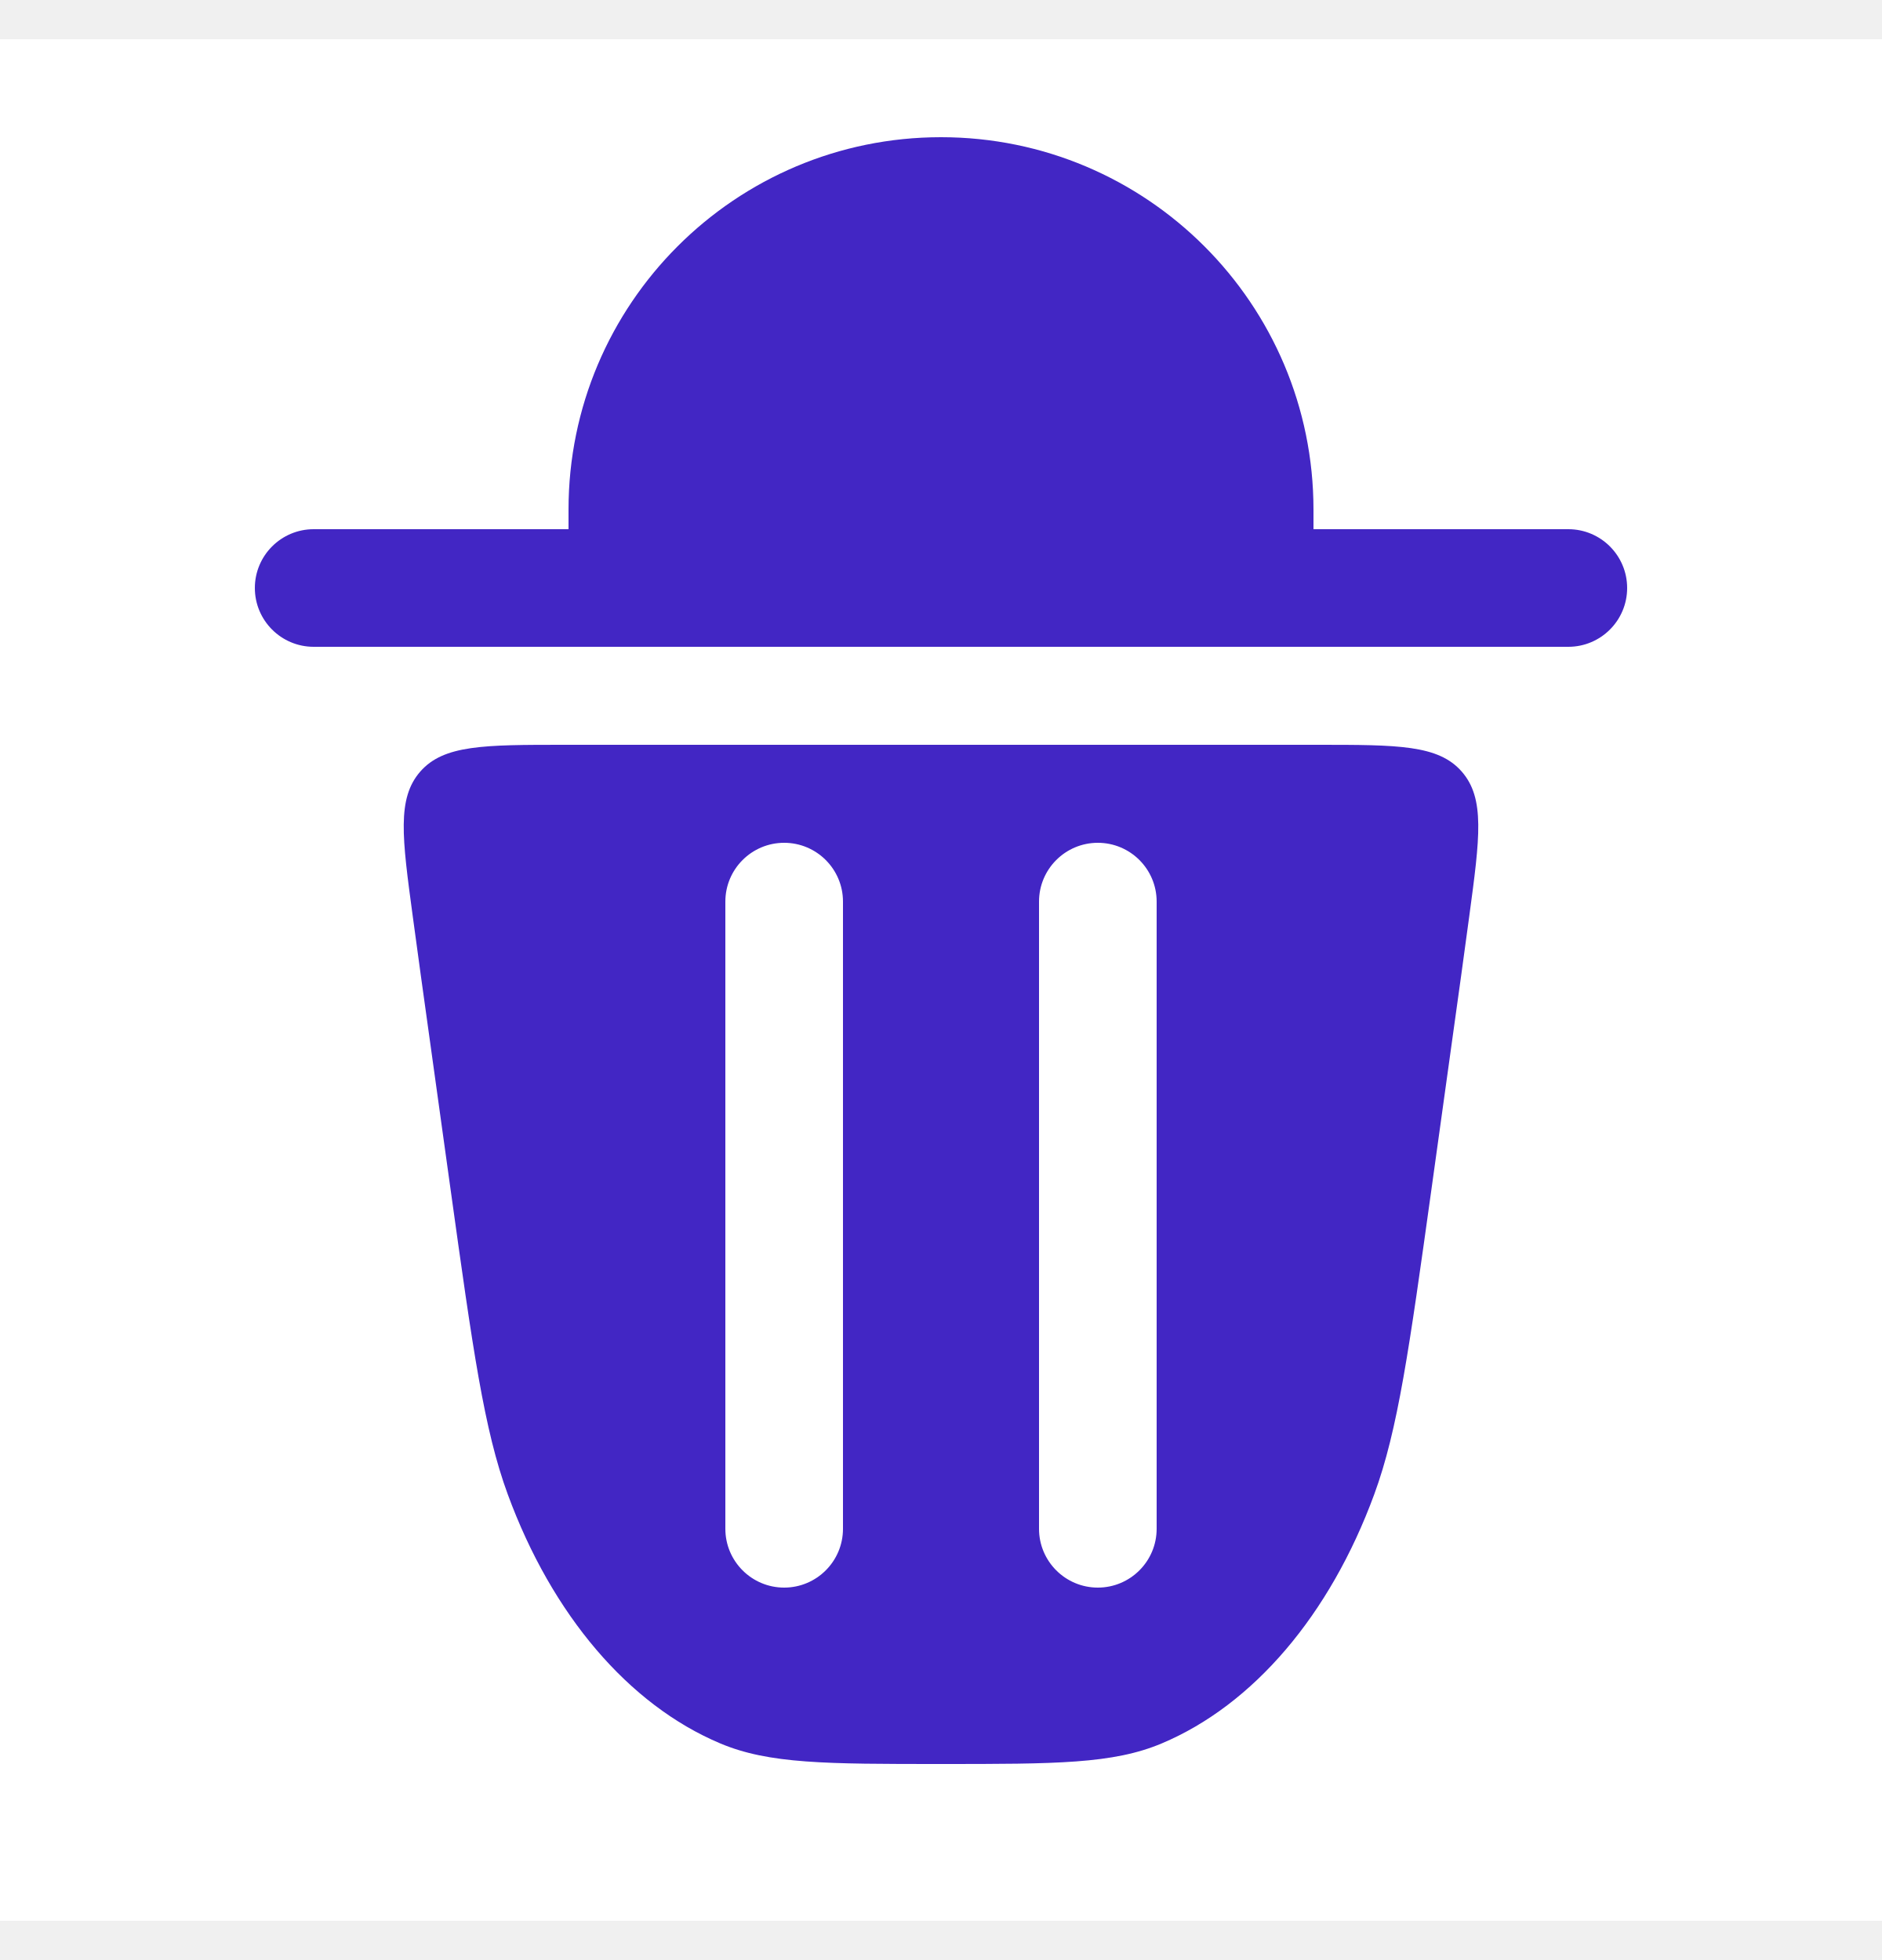
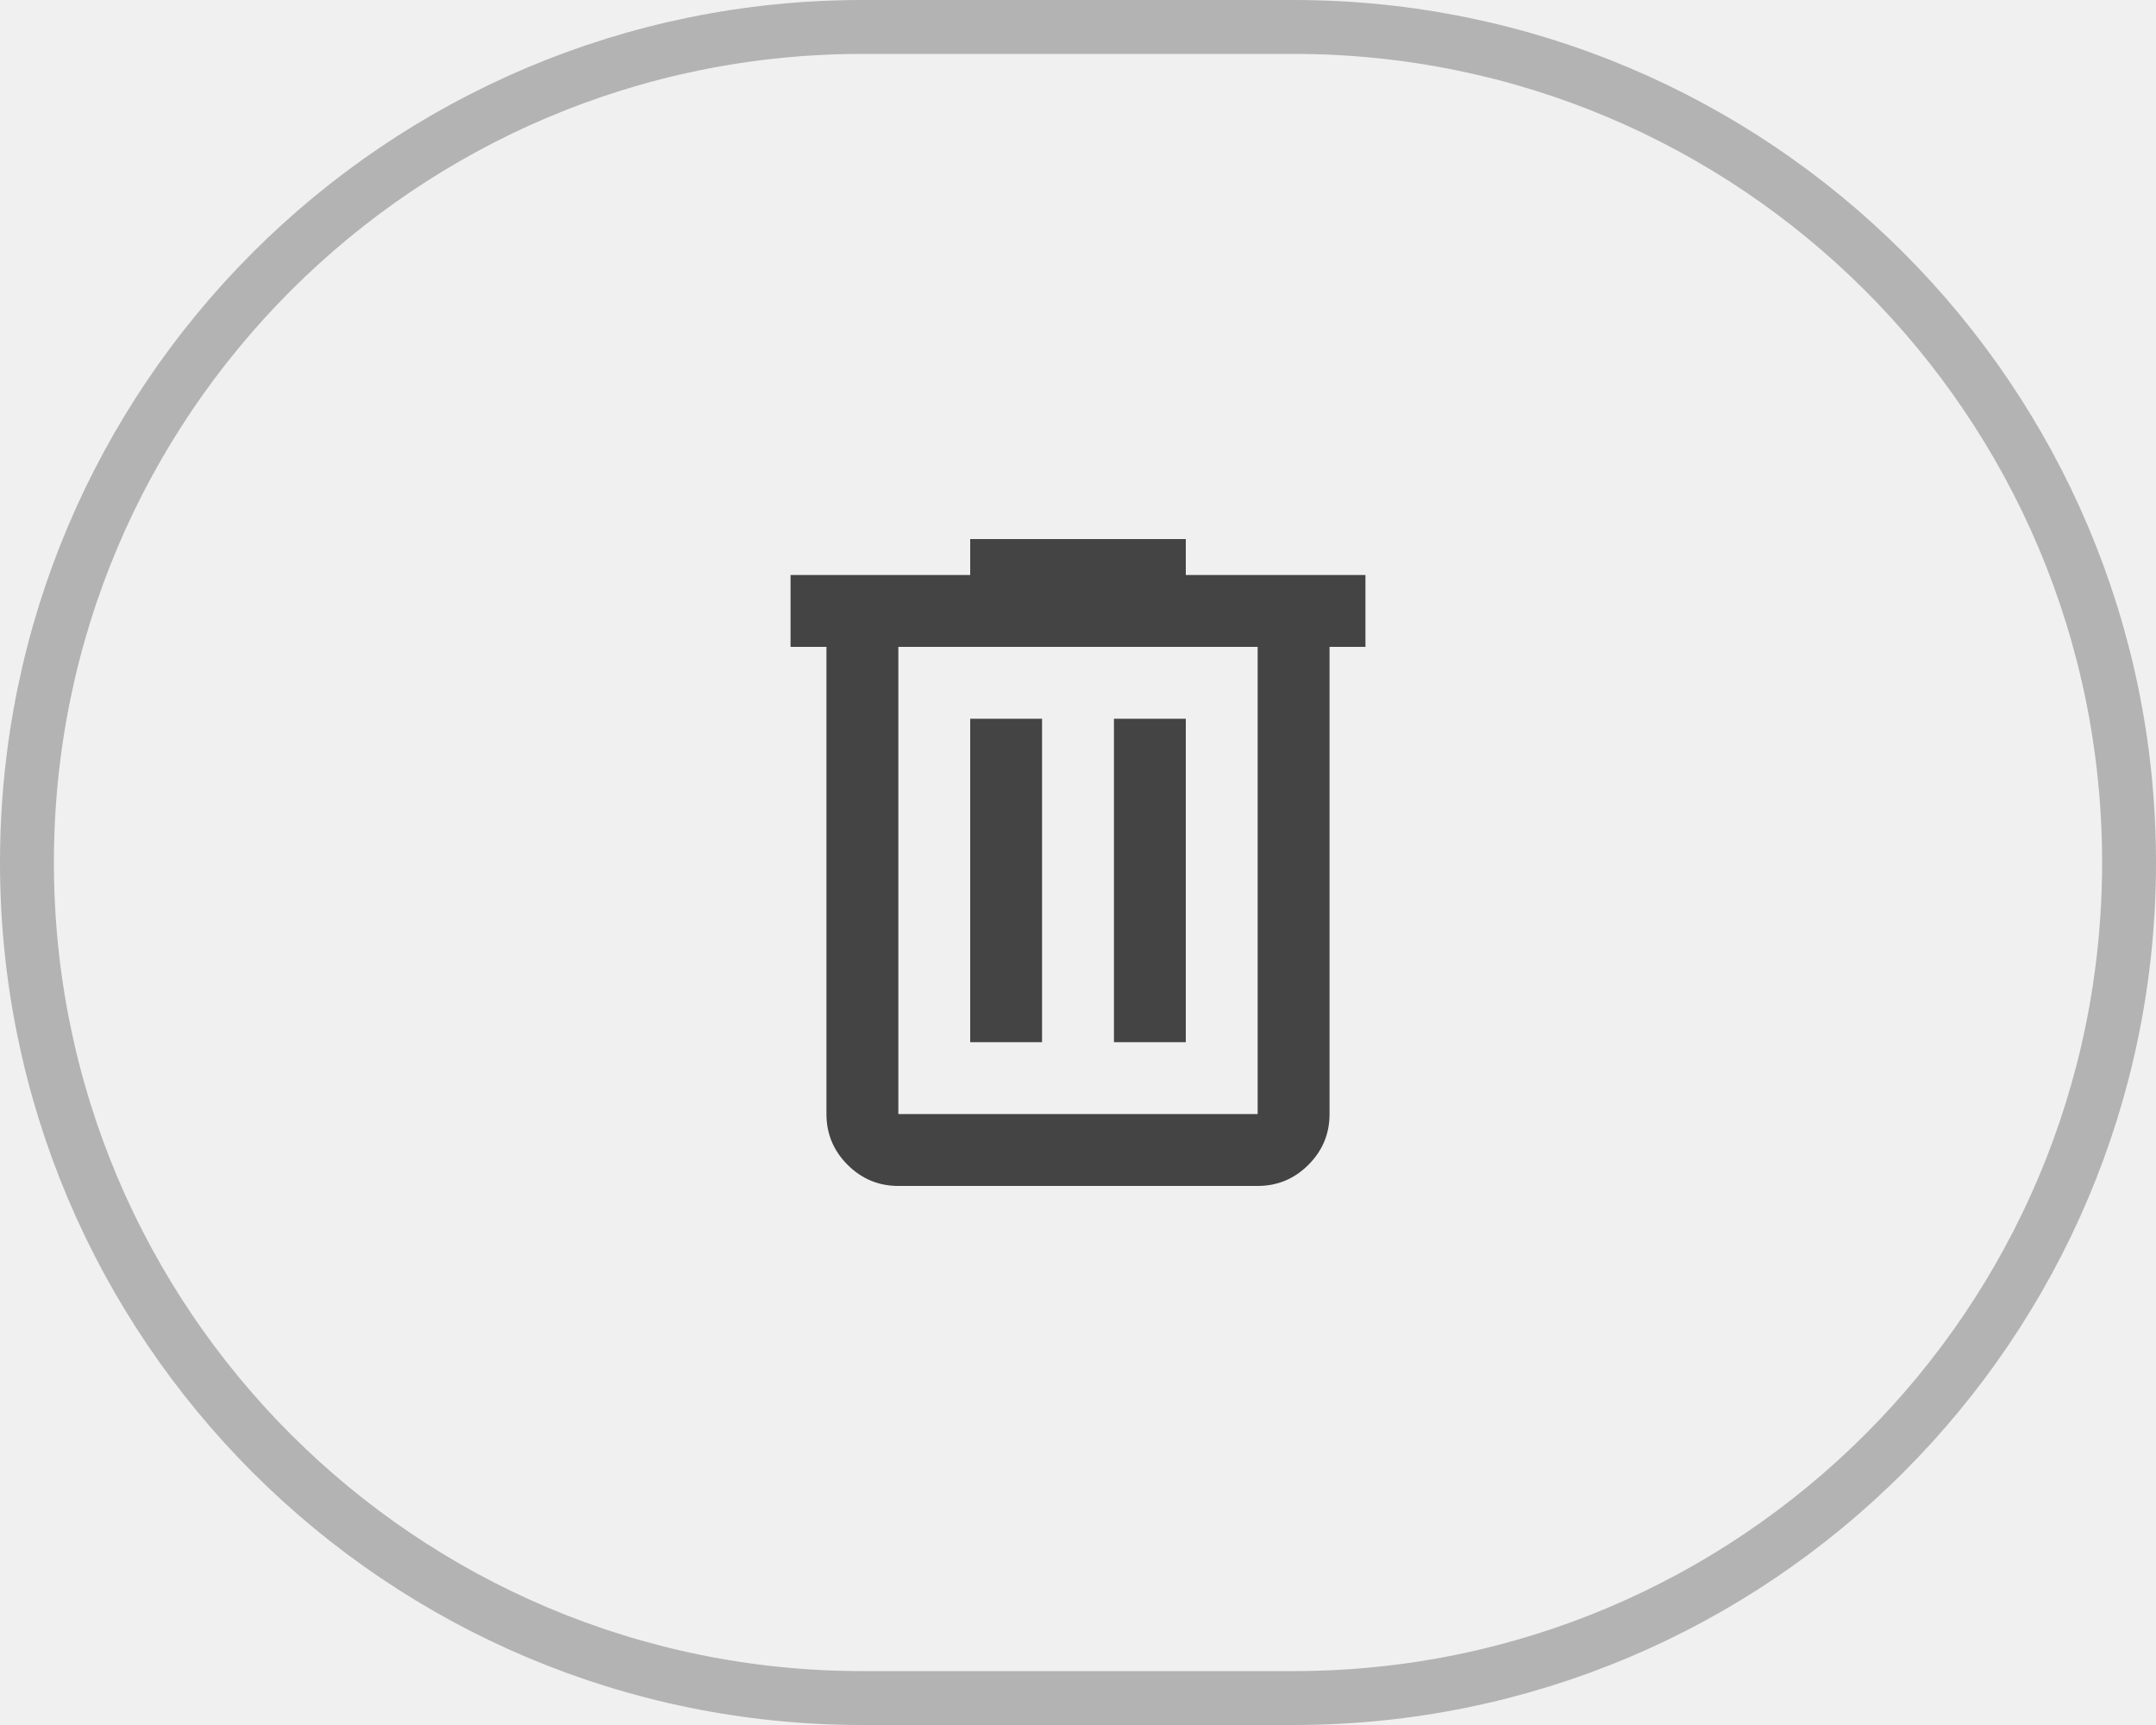
- <svg xmlns="http://www.w3.org/2000/svg" width="24" height="25" viewBox="0 0 24 25" fill="none">
-   <g clip-path="url(#clip0_877_4700)">
-     <rect width="24" height="24" transform="translate(0 0.5)" fill="white" />
-     <path fill-rule="evenodd" clip-rule="evenodd" d="M18.255 15.165L18.517 13.28C18.598 12.7 18.672 12.169 18.737 11.683C18.872 10.683 18.939 10.184 18.641 9.842C18.342 9.5 17.828 9.5 16.801 9.5H7.199C6.172 9.5 5.658 9.5 5.359 9.842C5.061 10.184 5.128 10.683 5.263 11.683C5.328 12.169 5.402 12.699 5.483 13.28L5.745 15.165C6.03 17.213 6.173 18.238 6.475 19.06C7.04 20.599 8.017 21.745 9.184 22.237C9.807 22.5 10.538 22.5 12 22.5C13.462 22.5 14.193 22.5 14.816 22.237C15.983 21.745 16.96 20.599 17.525 19.06C17.827 18.238 17.97 17.213 18.255 15.165ZM10.75 11.5C10.75 11.086 10.414 10.75 10 10.75C9.586 10.75 9.25 11.086 9.25 11.5V19.5C9.25 19.914 9.586 20.25 10 20.25C10.414 20.25 10.75 19.914 10.75 19.5V11.5ZM14.75 11.5C14.75 11.086 14.414 10.75 14 10.75C13.586 10.75 13.25 11.086 13.25 11.5V19.5C13.25 19.914 13.586 20.25 14 20.25C14.414 20.25 14.75 19.914 14.75 19.5V11.5Z" fill="#4226C4" />
-     <path d="M12 1.75C9.377 1.75 7.25 3.877 7.25 6.5V6.75H4C3.586 6.75 3.25 7.086 3.25 7.5C3.25 7.914 3.586 8.25 4 8.25H20C20.414 8.25 20.75 7.914 20.75 7.5C20.75 7.086 20.414 6.75 20 6.75H16.75V6.5C16.75 3.877 14.623 1.75 12 1.75Z" fill="#4226C4" />
+ <svg xmlns="http://www.w3.org/2000/svg" width="40" height="32" viewBox="0 0 40 32" fill="none">
+   <rect x="0.5" y="0.5" width="39" height="31" rx="15.5" stroke="#B3B3B3" />
+   <mask id="mask0_3034_5405" style="mask-type:alpha" maskUnits="userSpaceOnUse" x="12" y="8" width="16" height="16">
+     <rect x="12" y="8" width="16" height="16" fill="#D9D9D9" />
+   </mask>
+   <g mask="url(#mask0_3034_5405)">
+     <path d="M16.667 22C16.3 22 15.986 21.869 15.725 21.608C15.464 21.347 15.333 21.033 15.333 20.667V12H14.667V10.667H18V10H22V10.667H25.333V12H24.667V20.667C24.667 21.033 24.536 21.347 24.275 21.608C24.014 21.869 23.7 22 23.333 22H16.667ZM23.333 12H16.667V20.667H23.333V12ZM18 19.333H19.333V13.333H18V19.333ZM20.667 19.333H22V13.333H20.667V19.333Z" fill="#444444" />
  </g>
-   <defs>
-     <clipPath id="clip0_877_4700">
-       <rect width="24" height="24" fill="white" transform="translate(0 0.5)" />
-     </clipPath>
-   </defs>
</svg>
